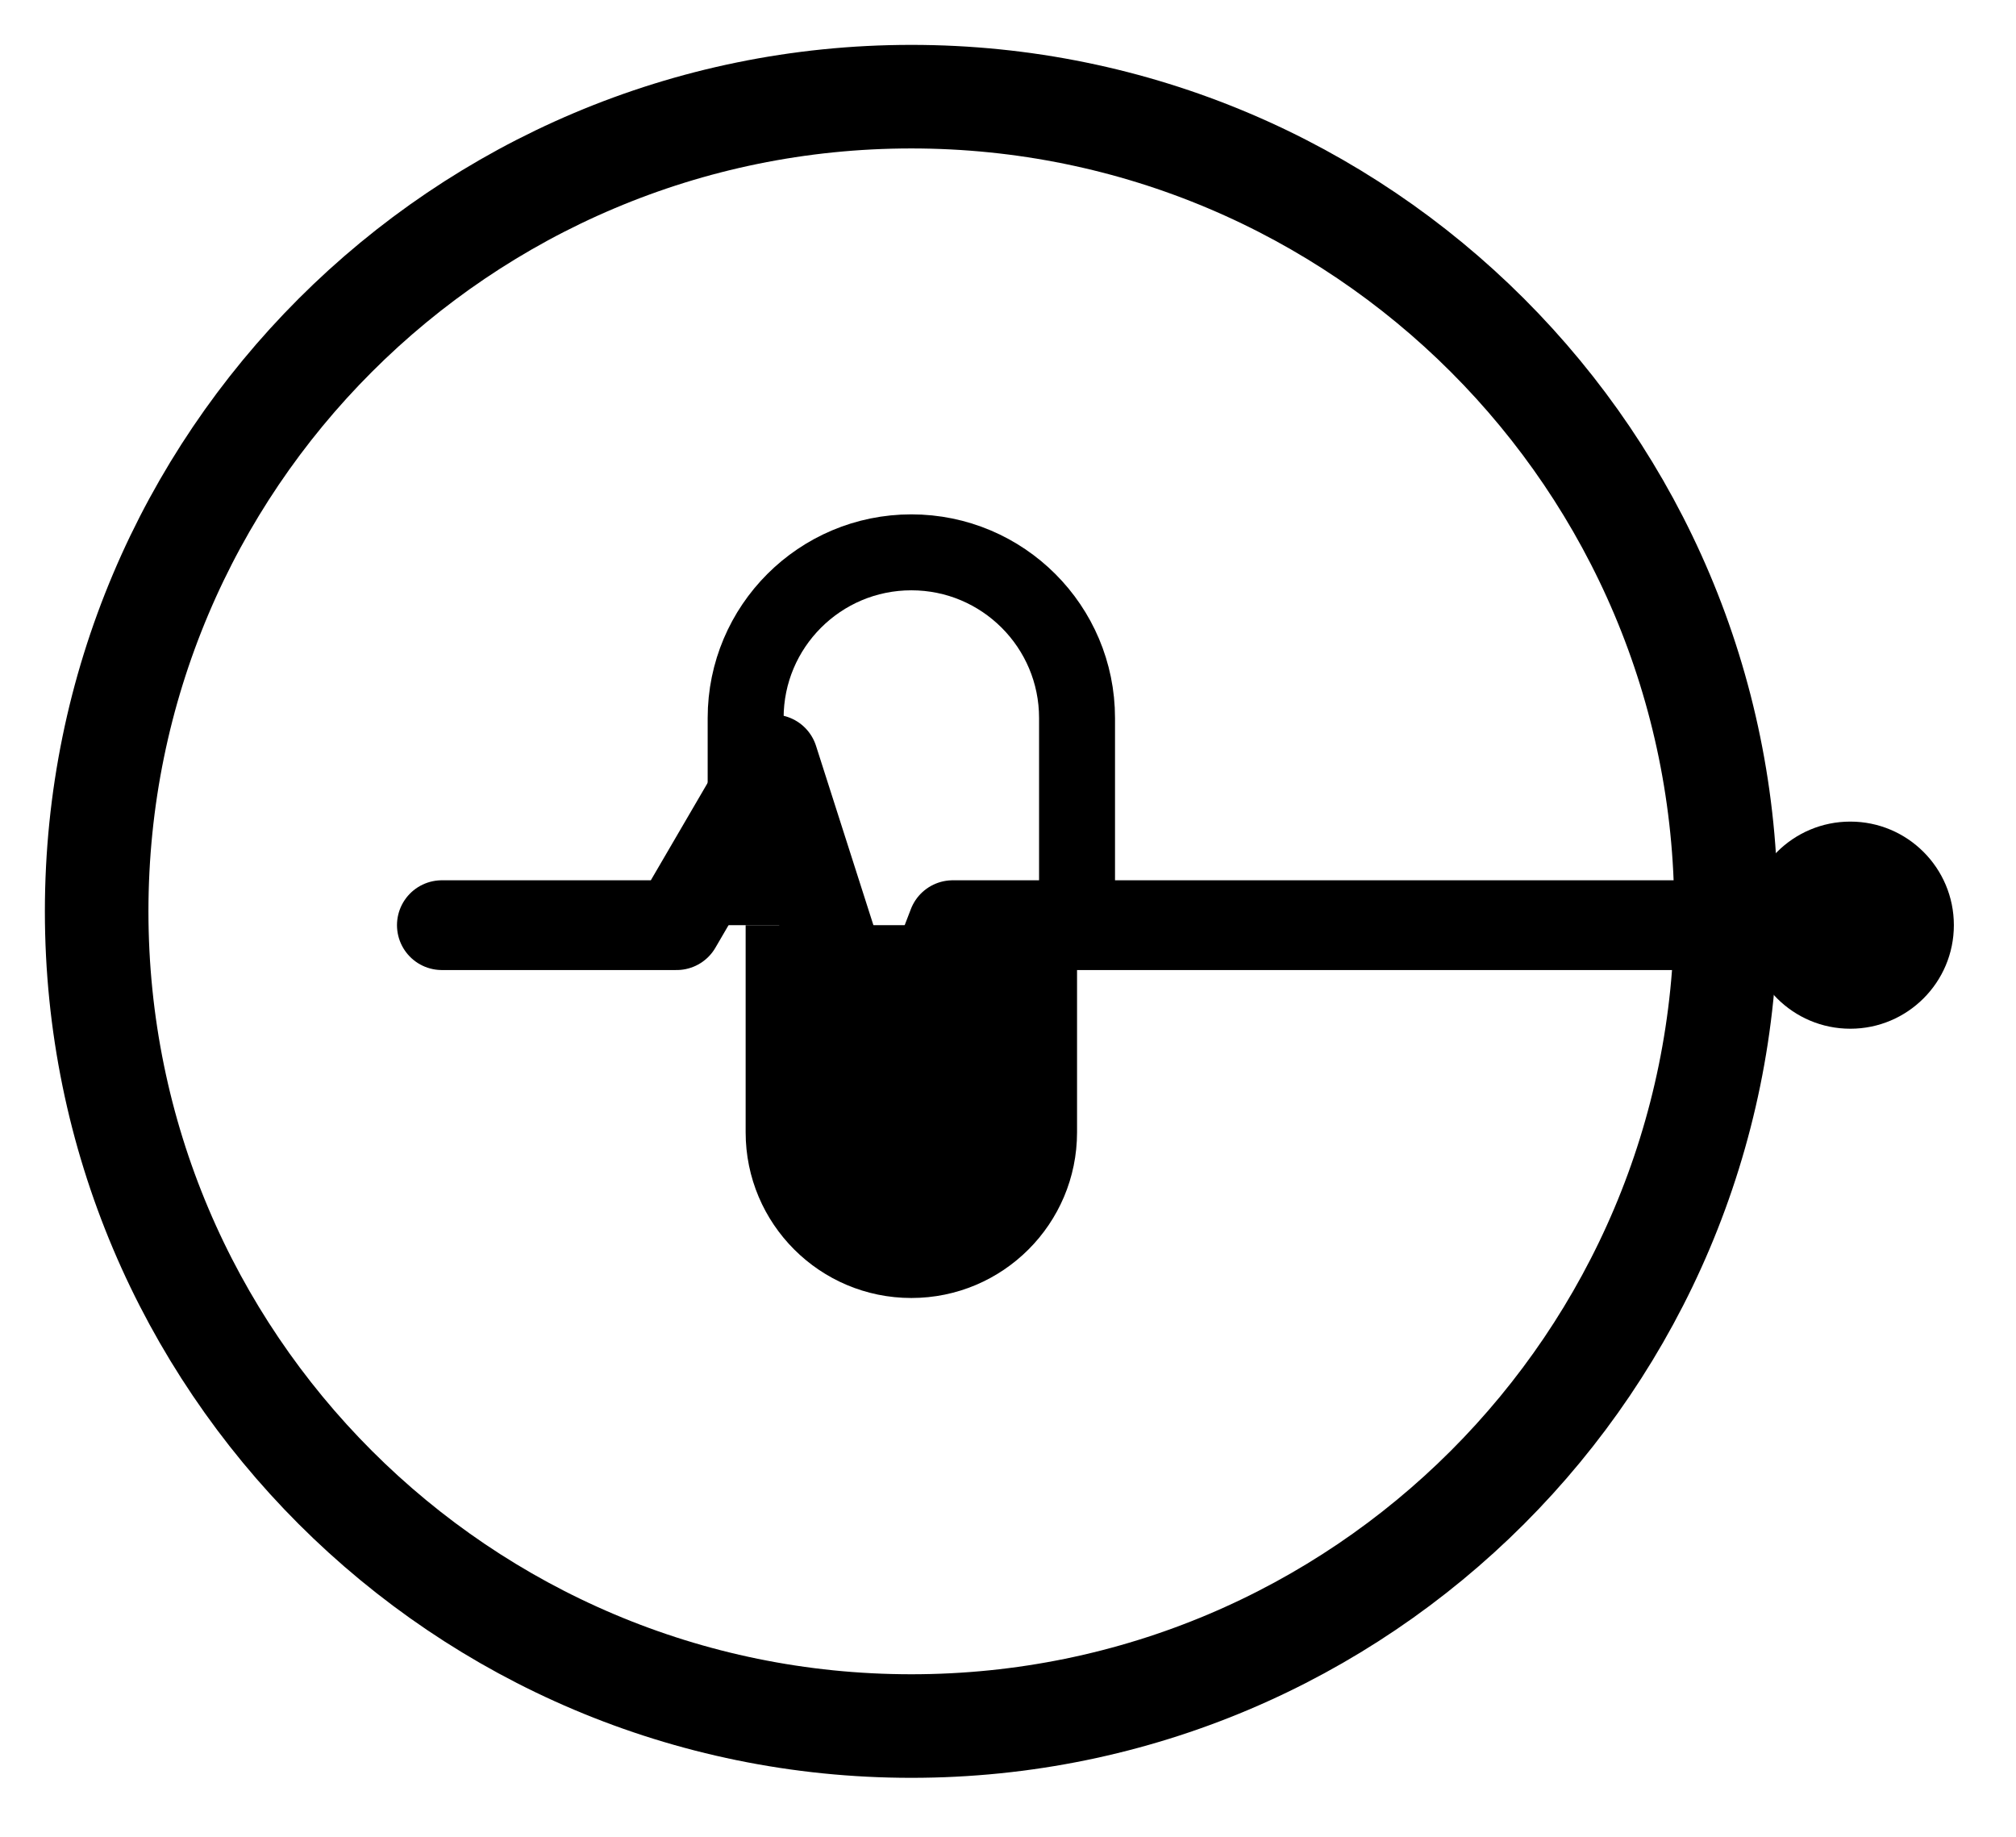
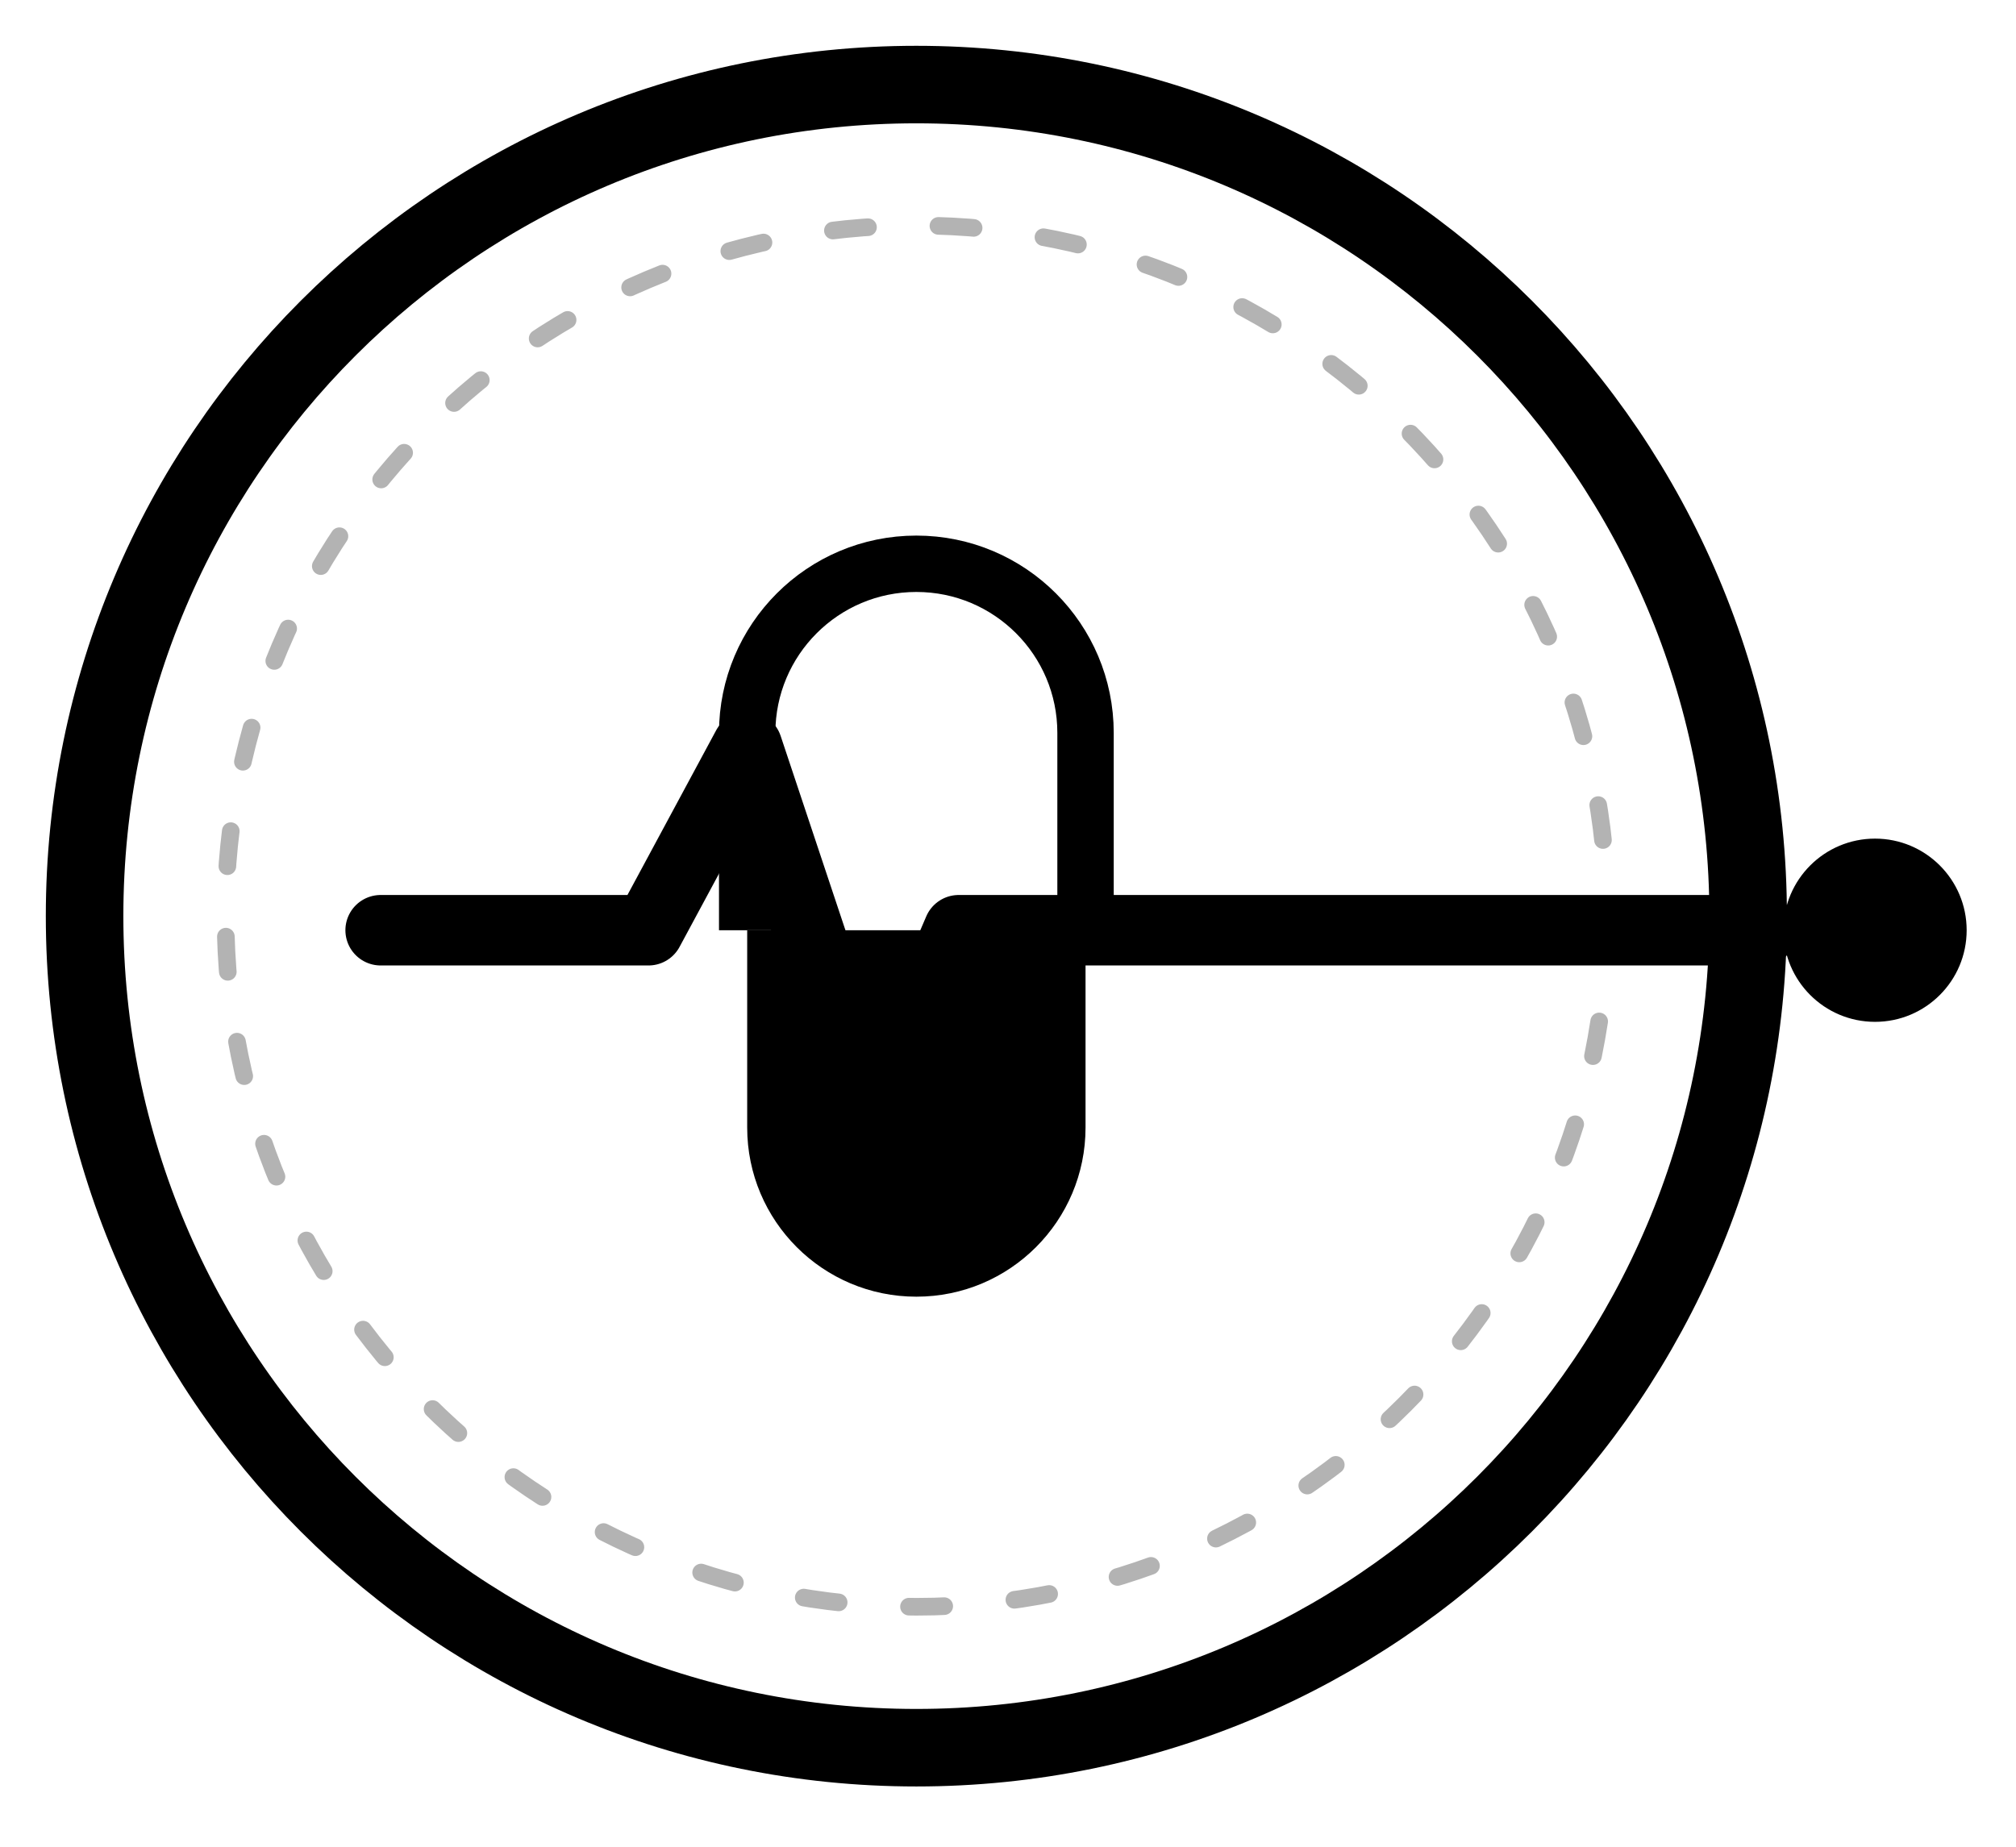
- <svg xmlns="http://www.w3.org/2000/svg" viewBox="68 68 292 266">
-   <circle cx="200" cy="200" r="118" fill="none" stroke="#000000" stroke-width="15" />
-   <path d="M176 202 V172 a24 24 0 0 1 48 0 V202" fill="none" stroke="#000000" stroke-width="11" />
-   <path d="M176 202 V232 a24 24 0 0 0 48 0 V202 Z" fill="#000000" />
-   <path d="M132 202 H166 L180 178 L196 228 L206 202 H316" fill="none" stroke="#000000" stroke-width="13" stroke-linecap="round" stroke-linejoin="round" />
-   <circle cx="336" cy="202" r="15" fill="#000000" />
+ <svg xmlns="http://www.w3.org/2000/svg" viewBox="70 70 286 262">
+   <circle cx="200" cy="200" r="118" fill="none" stroke="#000000" stroke-width="11" />
+   <circle cx="200" cy="200" r="98" fill="none" stroke="#000000" stroke-width="2.5" stroke-opacity=".3" stroke-dasharray="5 10" stroke-linecap="round" />
+   <path d="M176 202 V174 a24 24 0 0 1 48 0 V202" fill="none" stroke="#000000" stroke-width="8" />
+   <path d="M176 202 V230 a24 24 0 0 0 48 0 V202 Z" fill="#000000" />
+   <path d="M124 202 H162 L176 176 L194 230 L206 202 H320" fill="none" stroke="#000000" stroke-width="10" stroke-linecap="round" stroke-linejoin="round" />
+   <circle cx="336" cy="202" r="13" fill="#000000" />
</svg>
